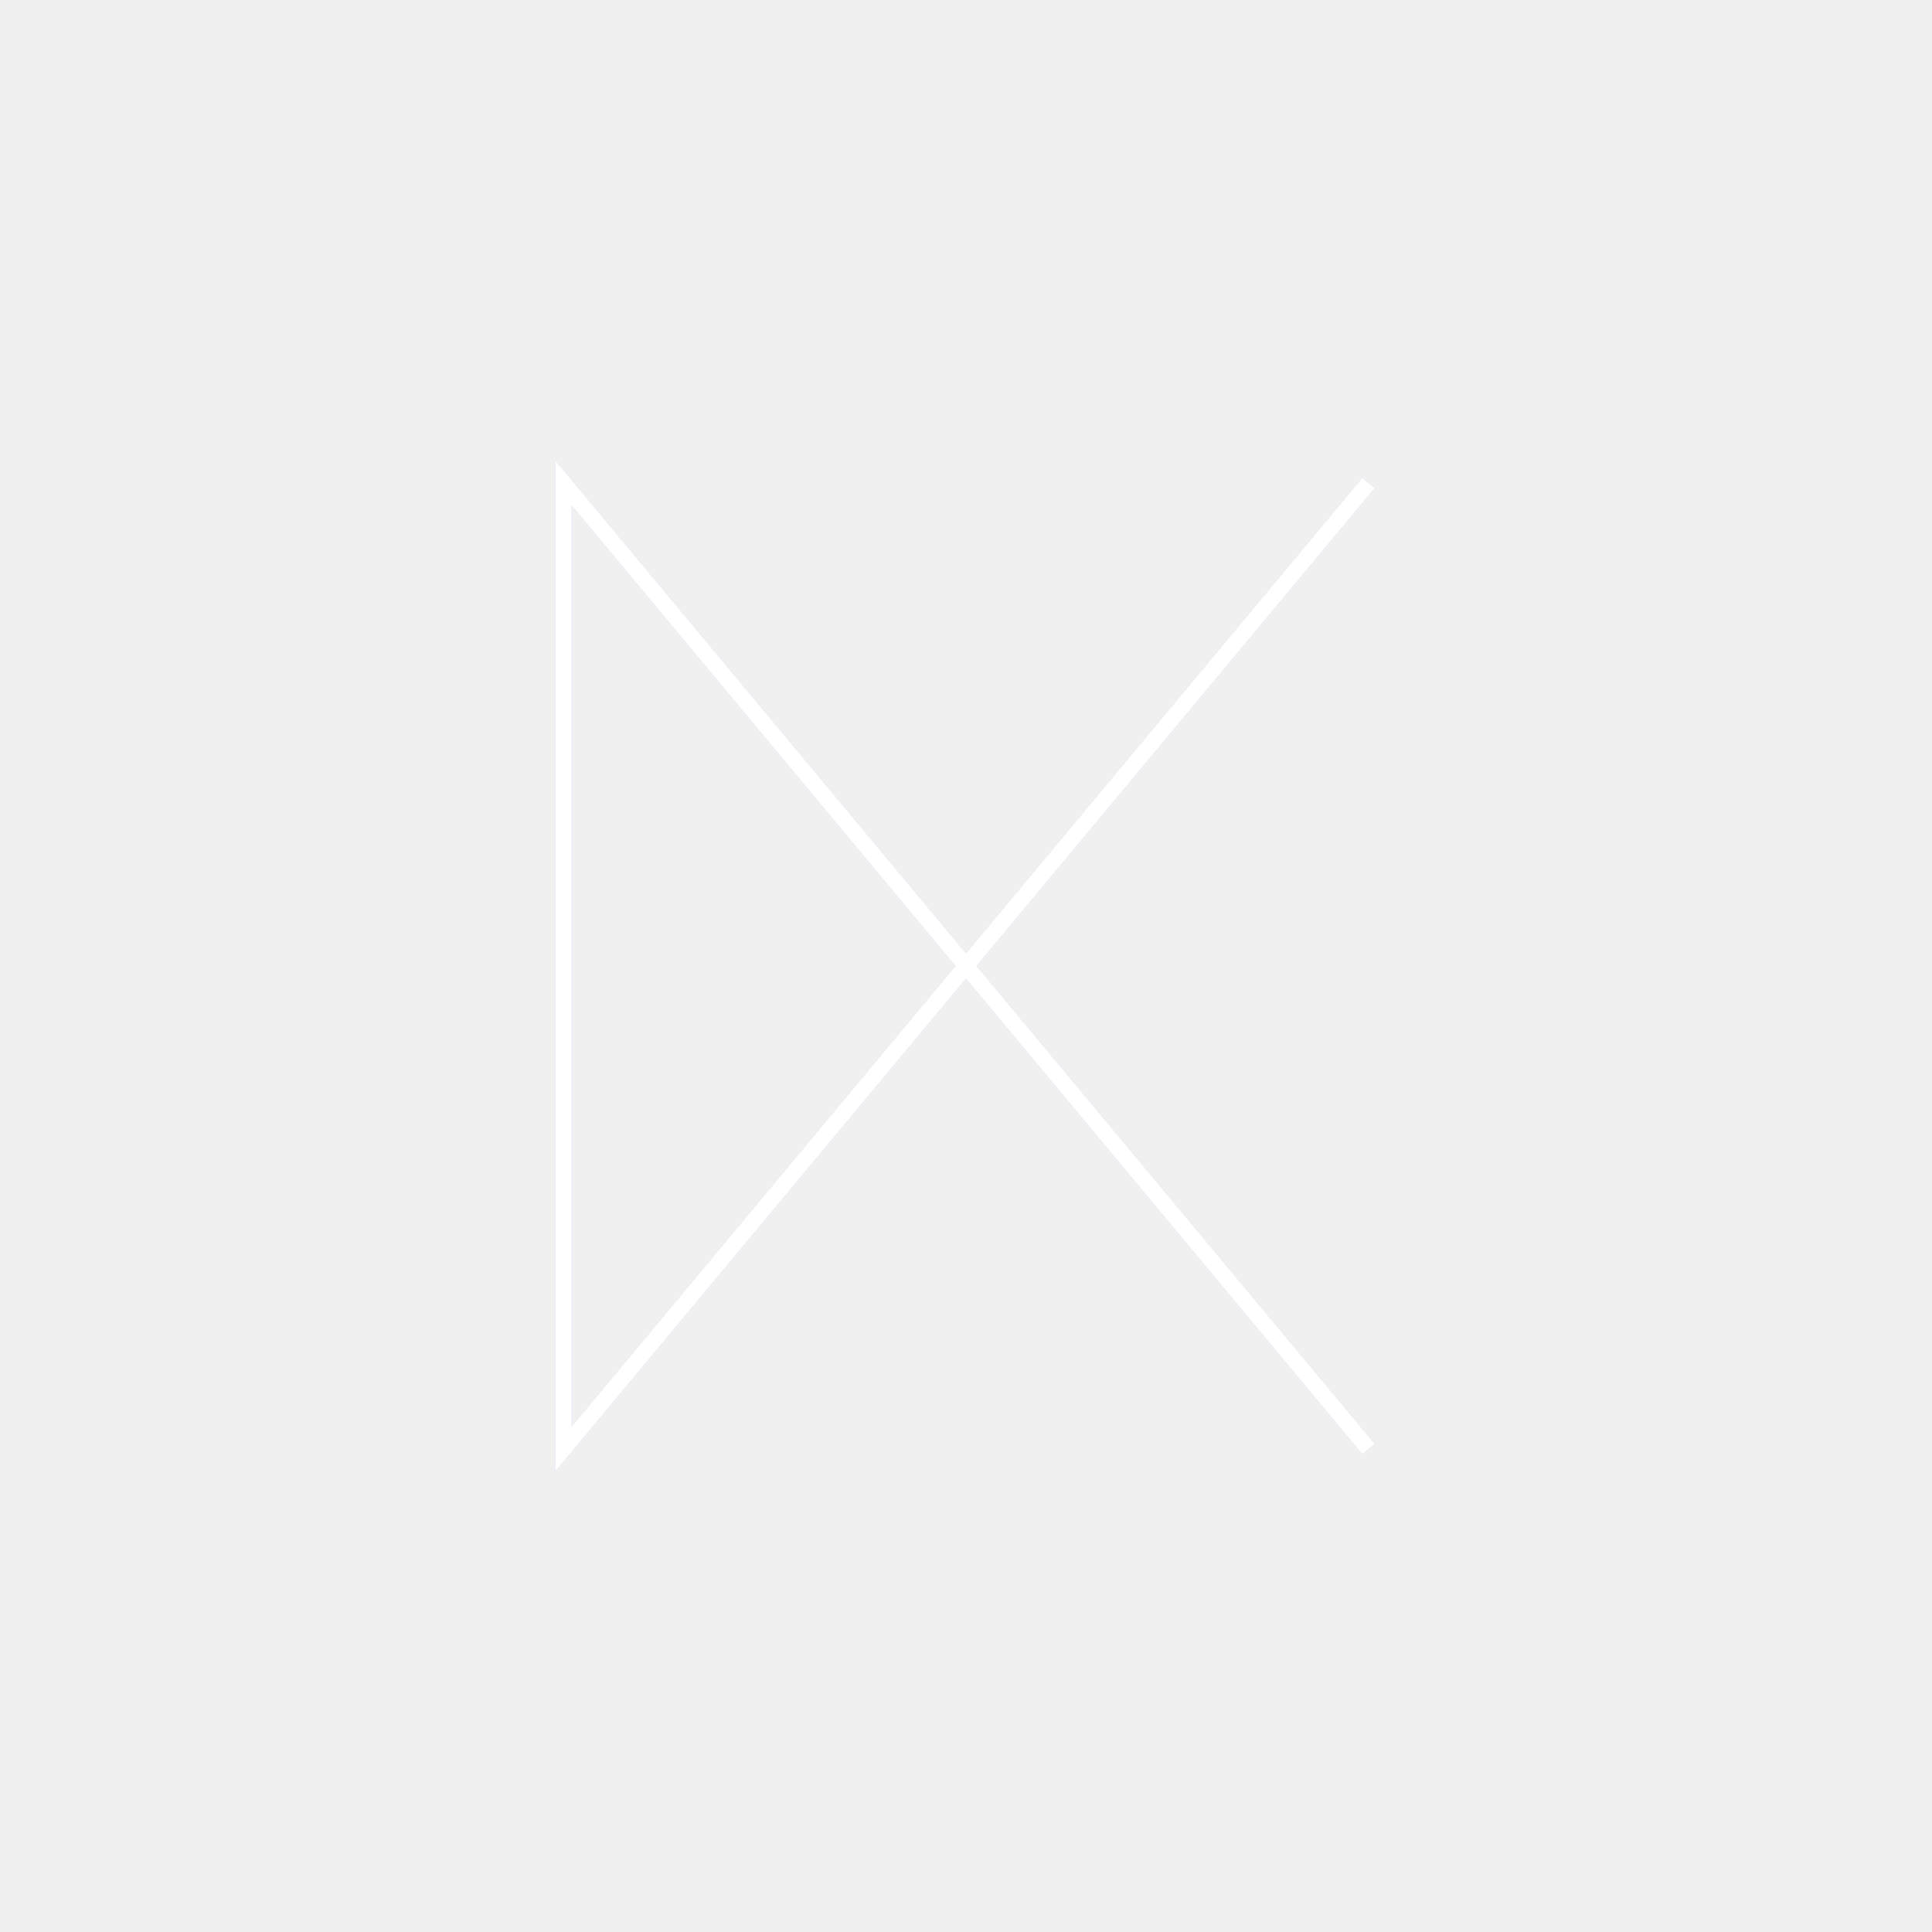
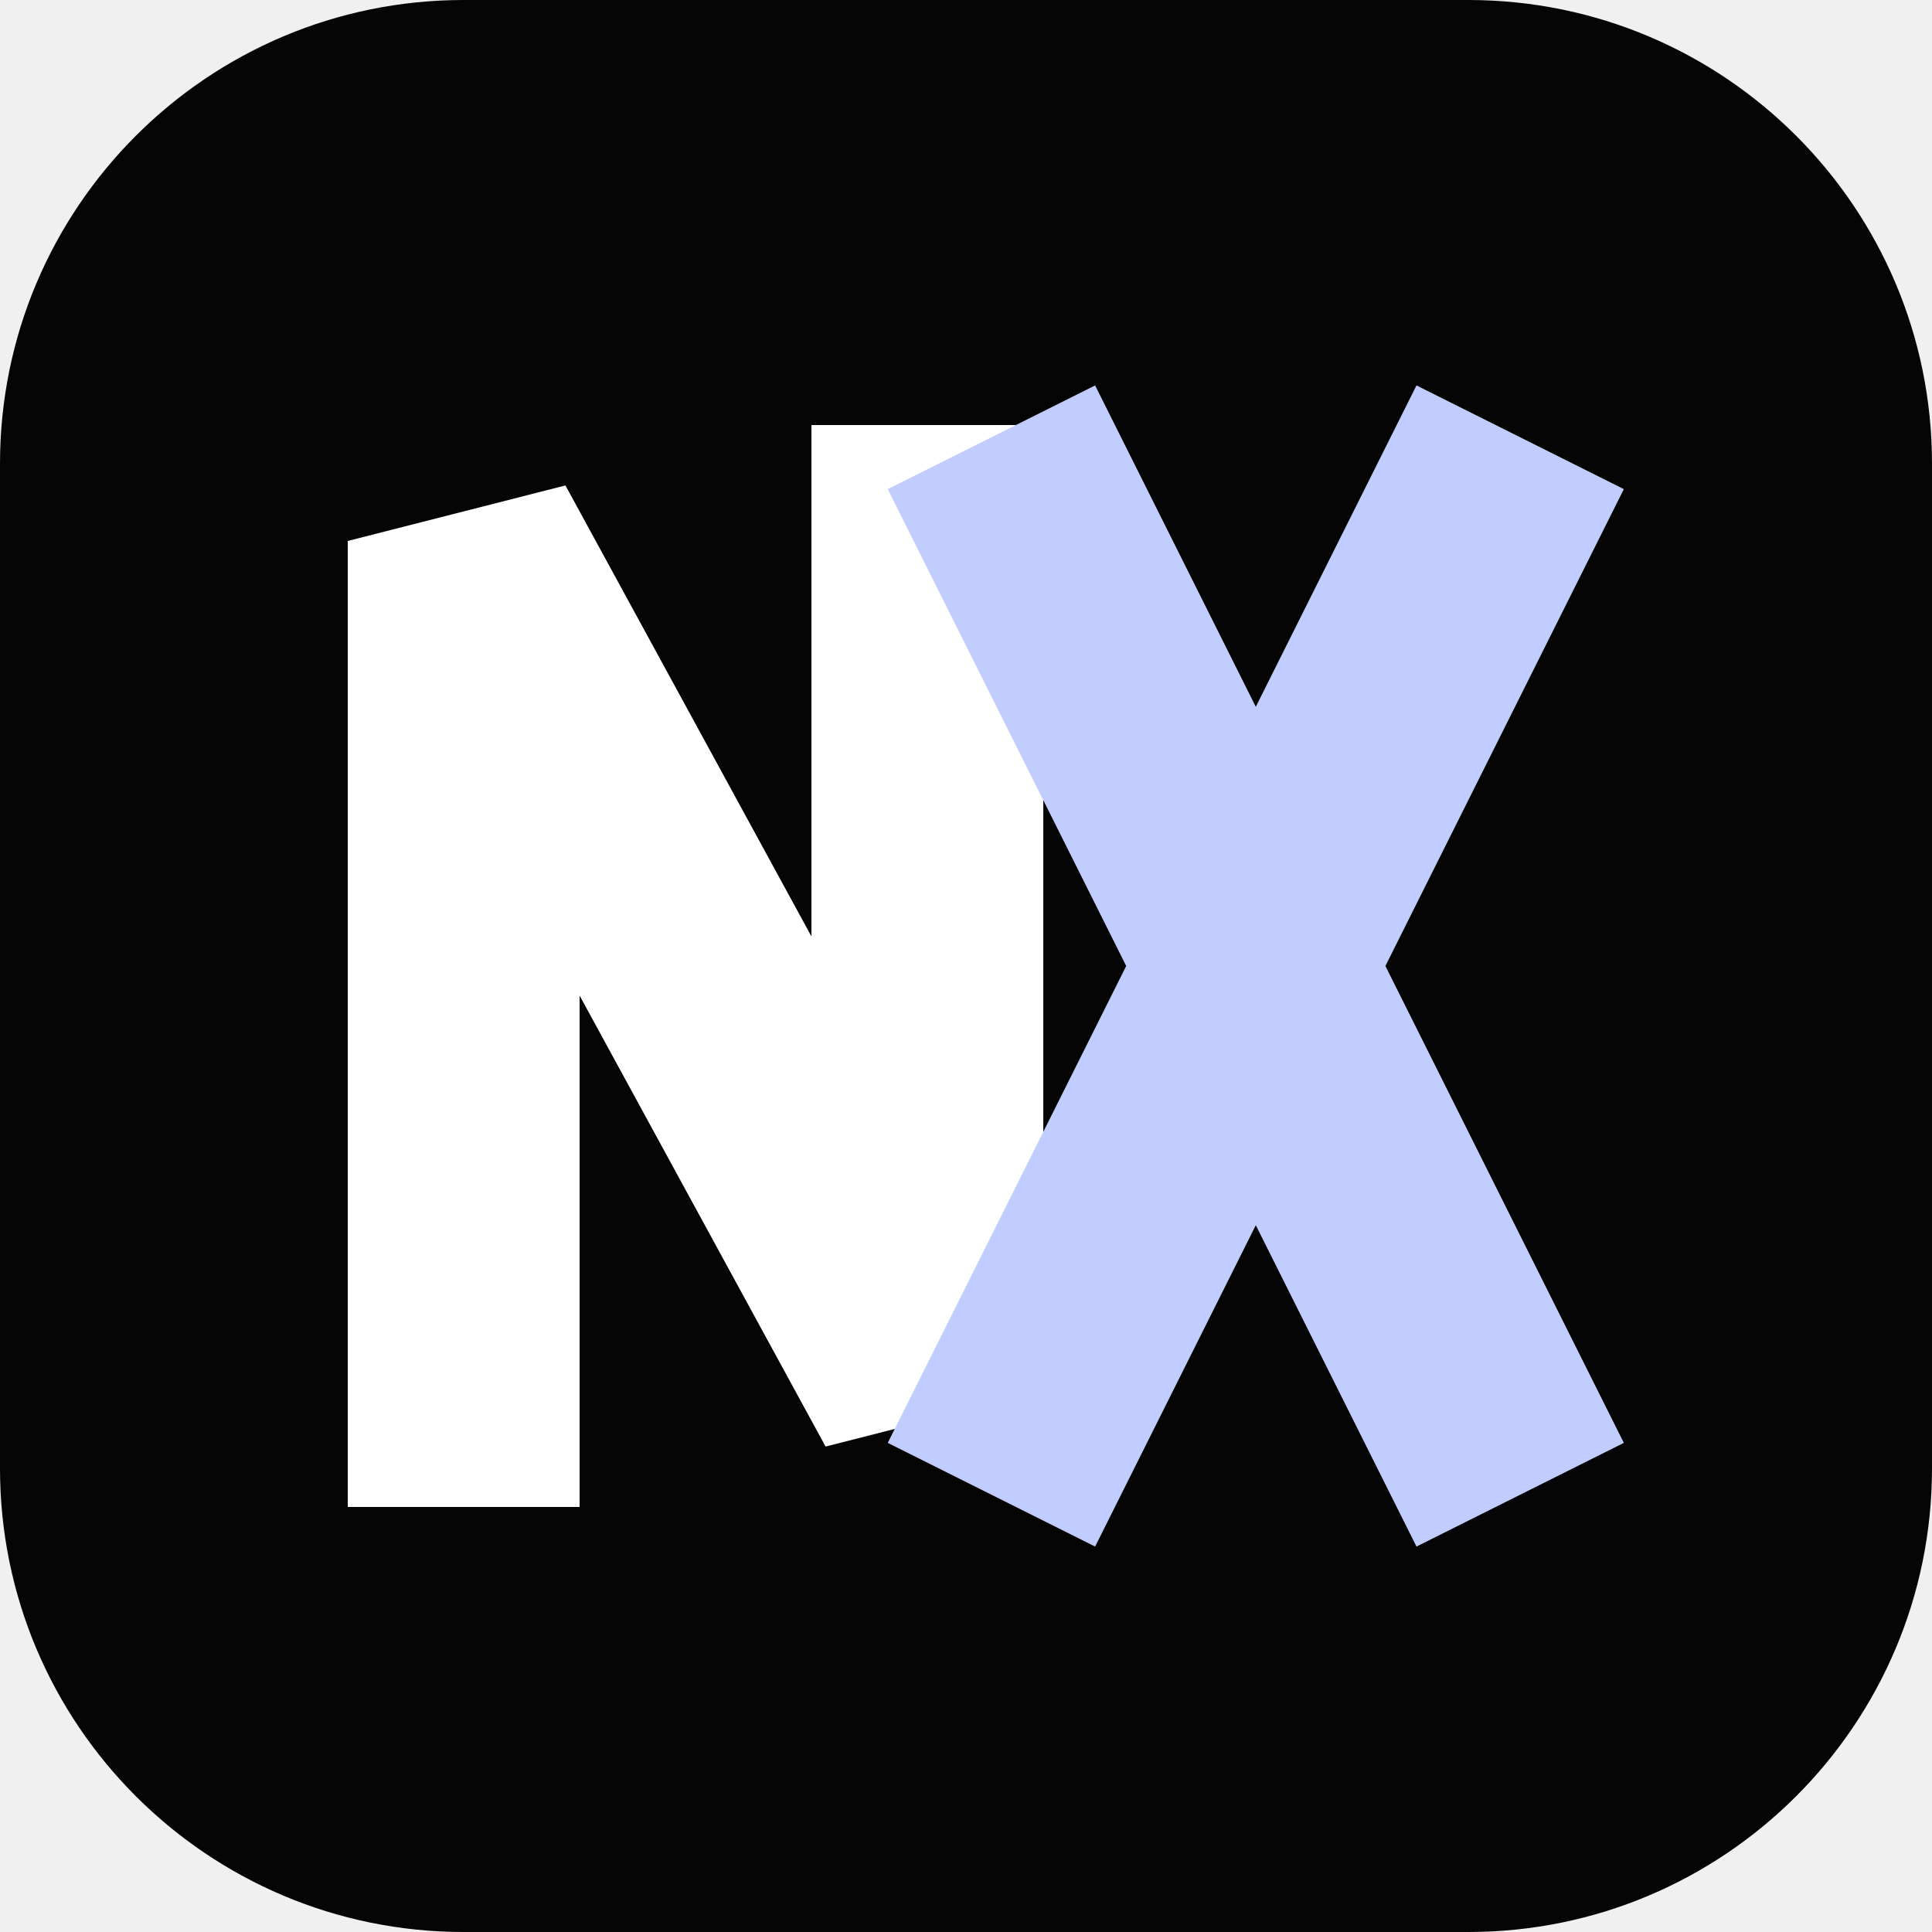
- <svg xmlns="http://www.w3.org/2000/svg" viewBox="0 0 120 120">
-   <path d="M 85 90 L 35 30 L 35 90 L 85 30" fill="none" stroke="#c2cdff" strokeWidth="35" strokeLinecap="round" strokeLinejoin="round" />
-   <path d="M 85 90 L 35 30 L 35 90 L 85 30" fill="none" stroke="#ffffff" strokeWidth="12" strokeLinecap="round" strokeLinejoin="round" />
+ <svg xmlns="http://www.w3.org/2000/svg" viewBox="0 0 100 100">
+   <rect width="100" height="100" rx="24" fill="#050505" />
+   <path d="M 24 72 L 24 28 L 48 72 L 48 28" fill="none" stroke="#ffffff" stroke-width="12" stroke-linejoin="miter" stroke-linecap="square" />
+   <path d="M 54 28 L 76 72 M 76 28 L 54 72" fill="none" stroke="#c2cdff" stroke-width="12" stroke-linecap="square" />
</svg>
